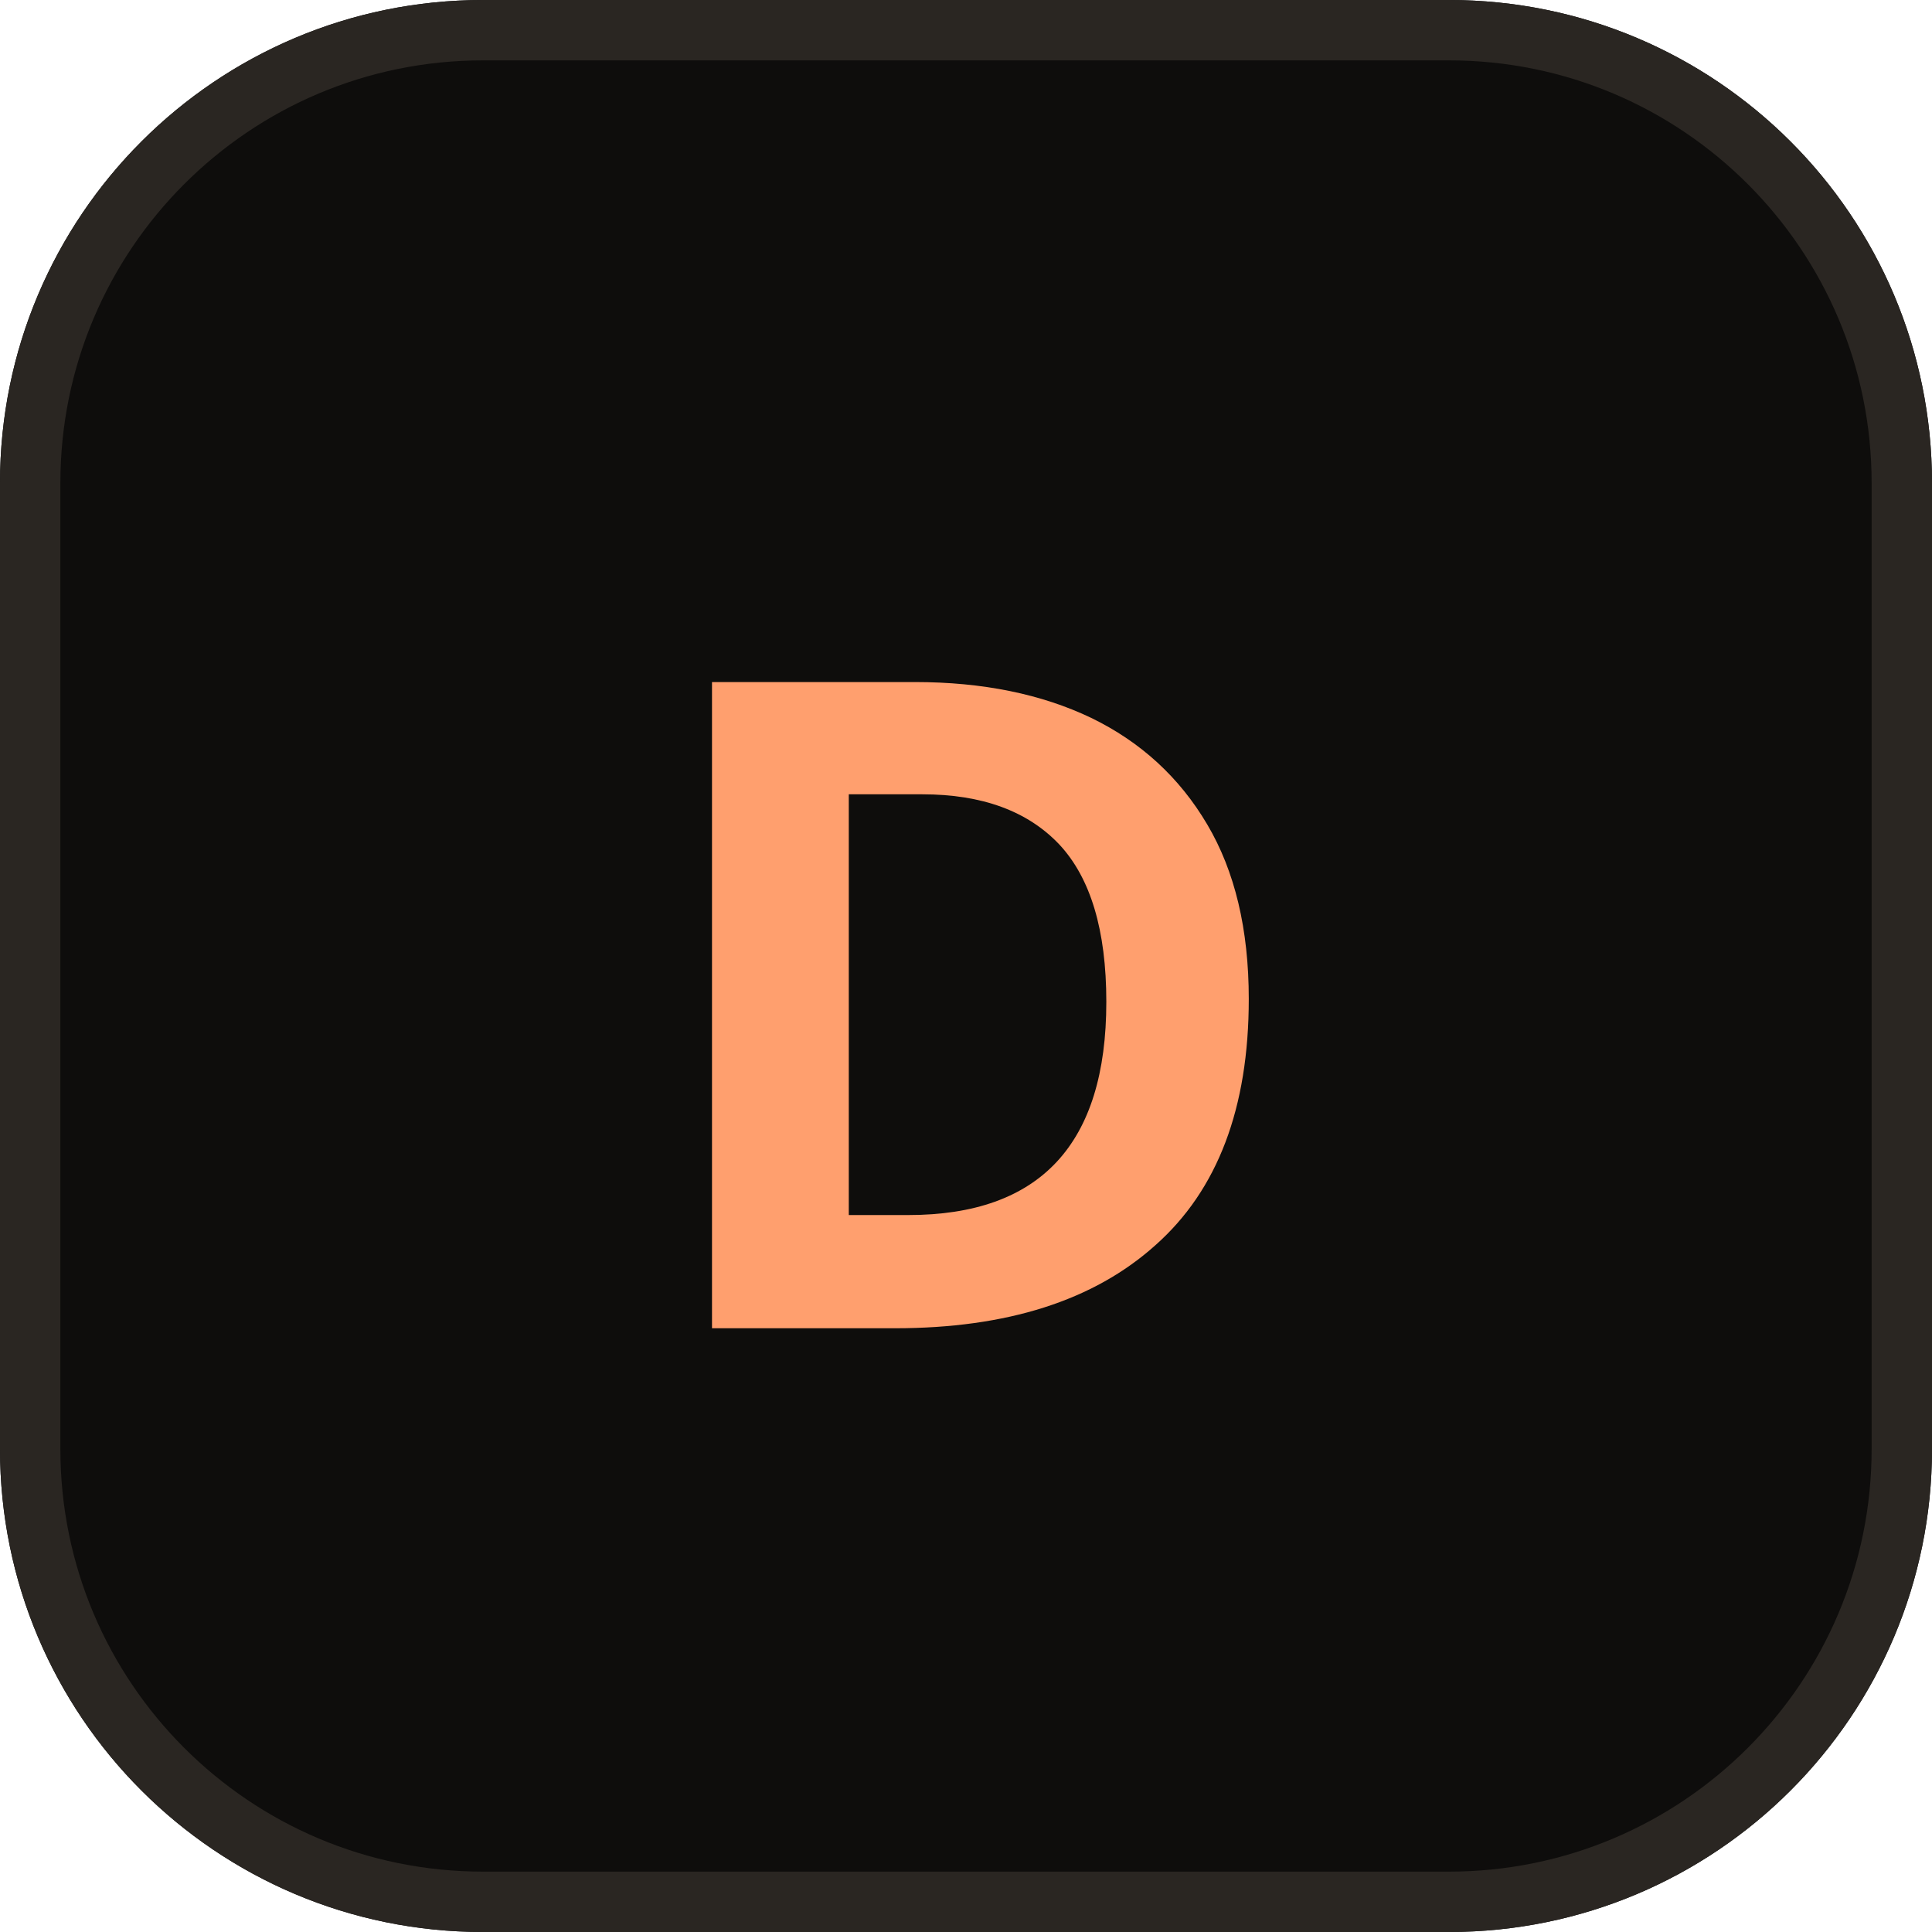
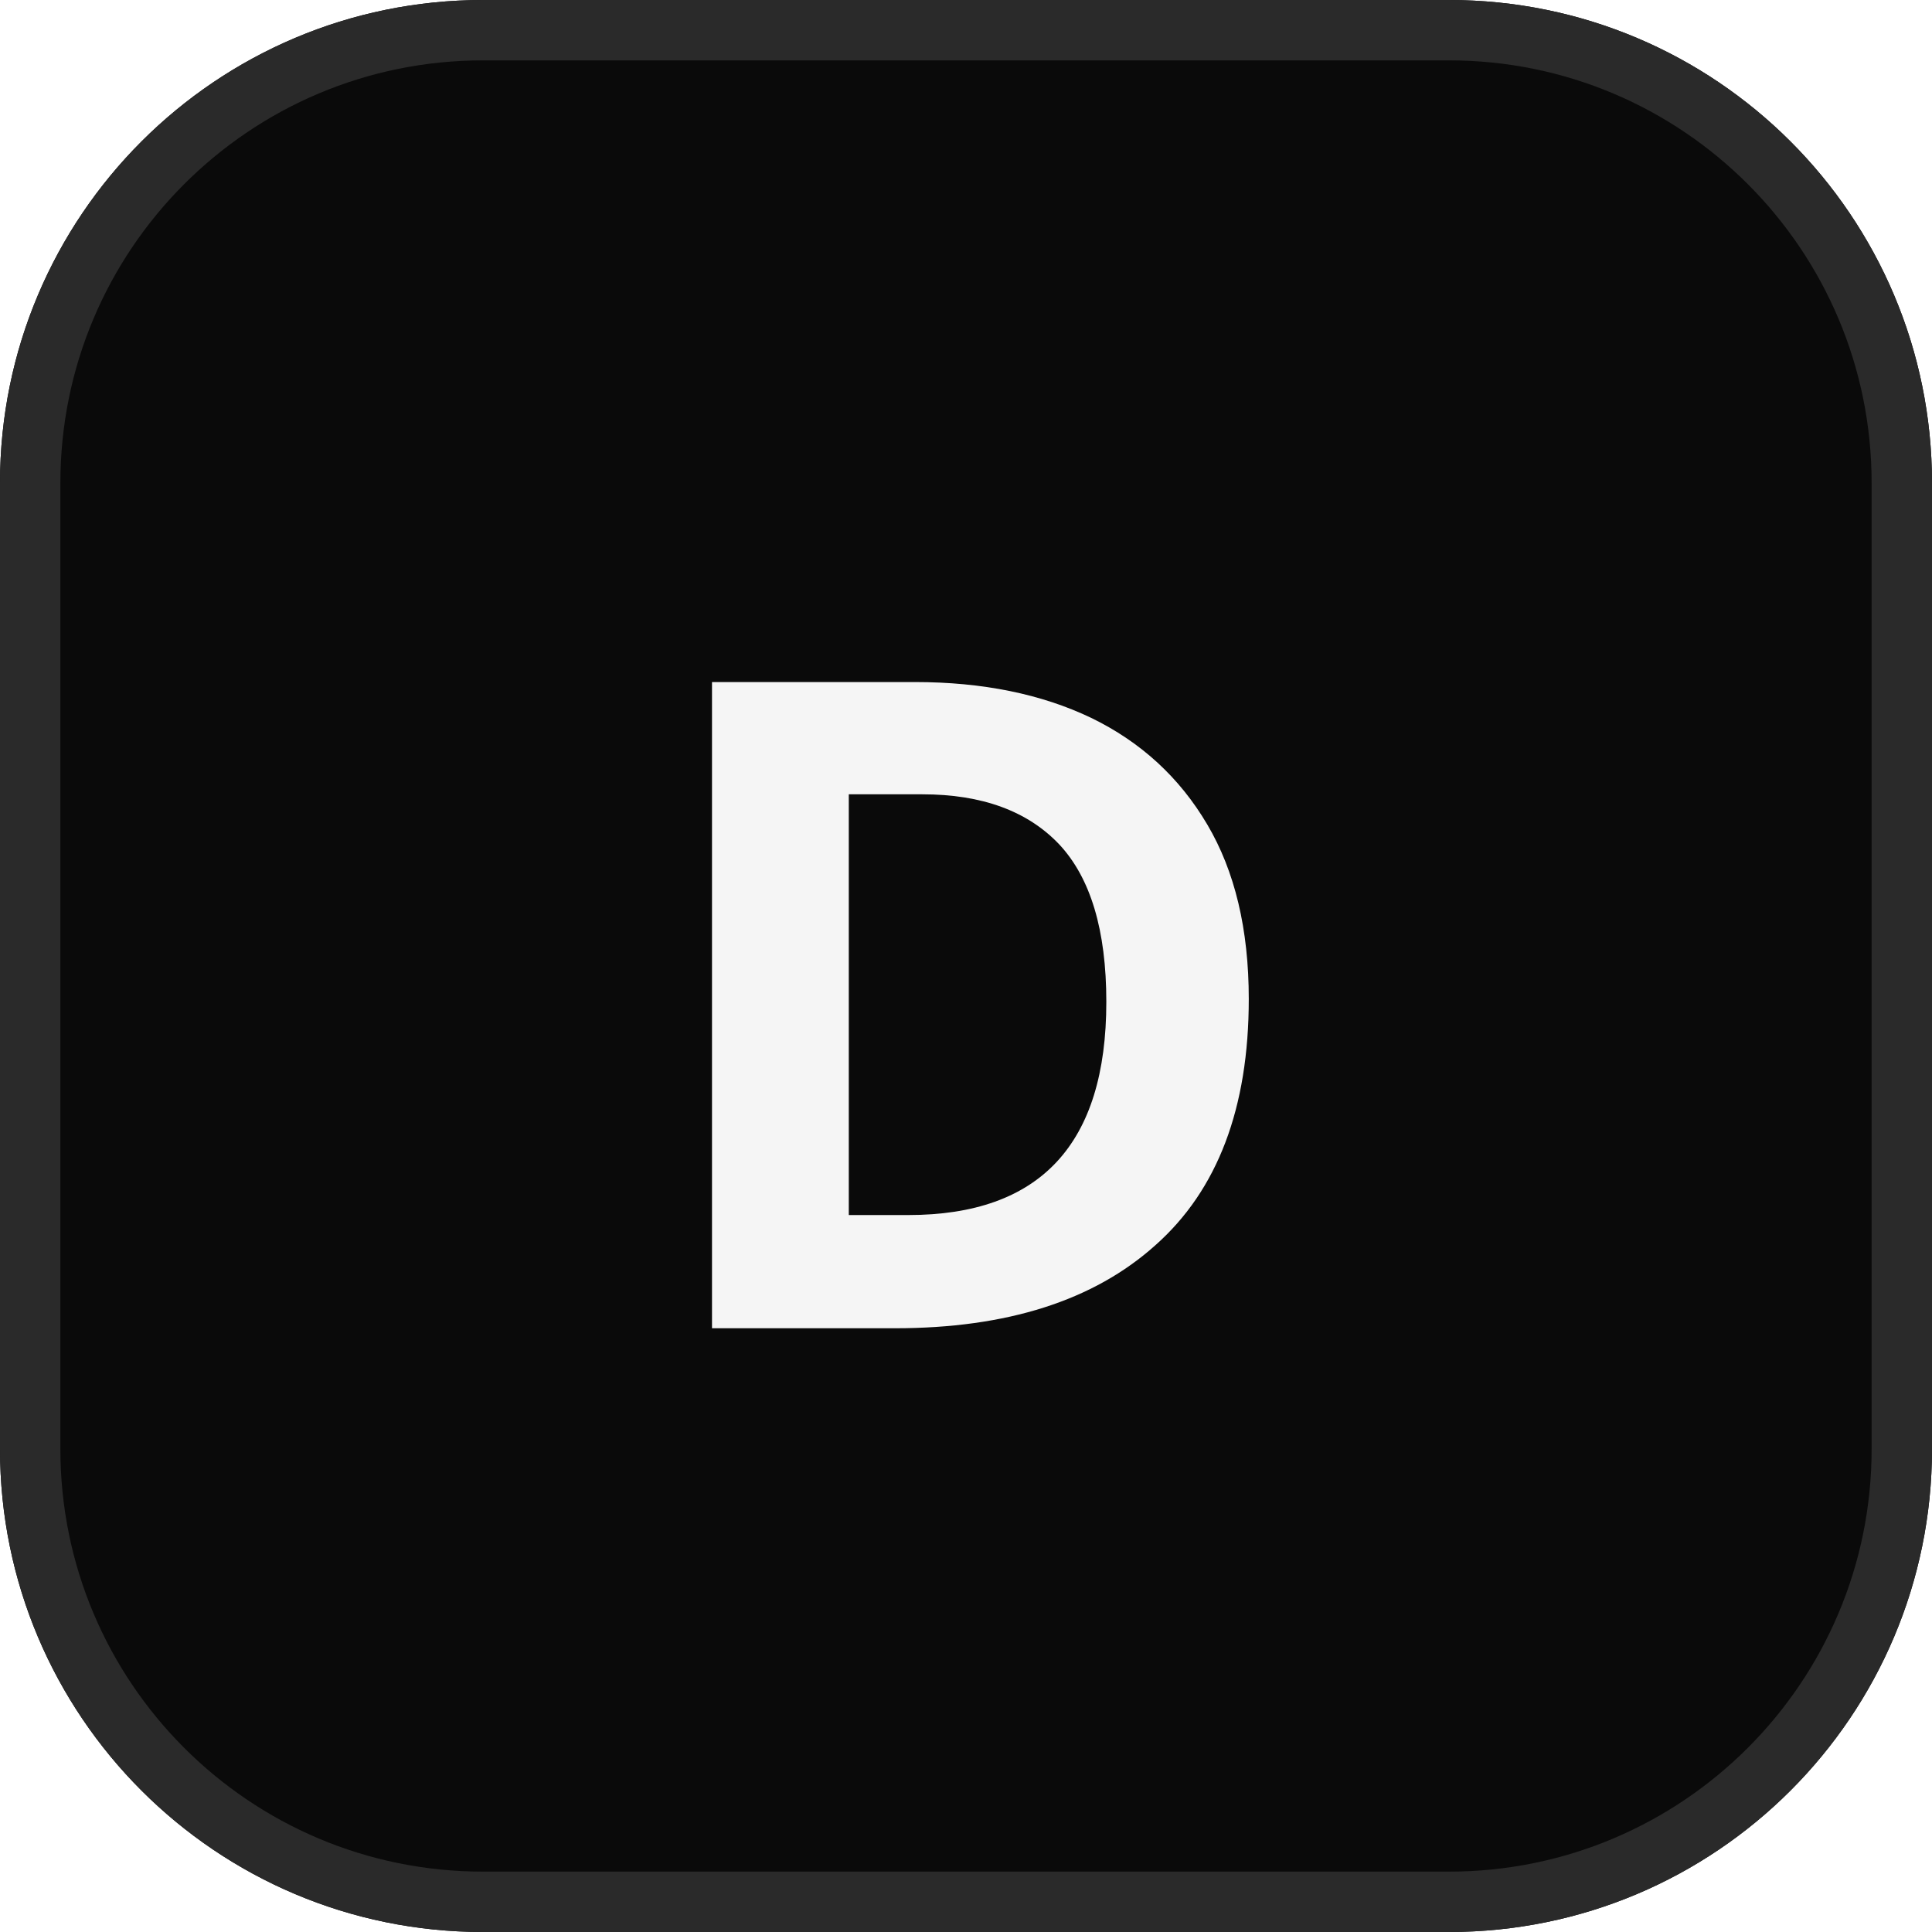
<svg xmlns="http://www.w3.org/2000/svg" viewBox="0 0 32 32">
-   <rect width="32" height="32" rx="8" fill="#0E0D0C" />
-   <rect x="0.5" y="0.5" width="31" height="31" rx="7.5" fill="none" stroke="#2A2622" />
-   <text x="16" y="22" text-anchor="middle" font-family="sans-serif" font-size="15" font-weight="bold" fill="#FF9F6E">D</text>
+   <rect width="32" height="32" rx="8" fill="#0A0A0A" />
+   <rect x="0.5" y="0.5" width="31" height="31" rx="7.5" fill="none" stroke="#2A2A2A" />
+   <text x="16" y="22" text-anchor="middle" font-family="sans-serif" font-size="15" font-weight="bold" fill="#F5F5F5">D</text>
</svg>
